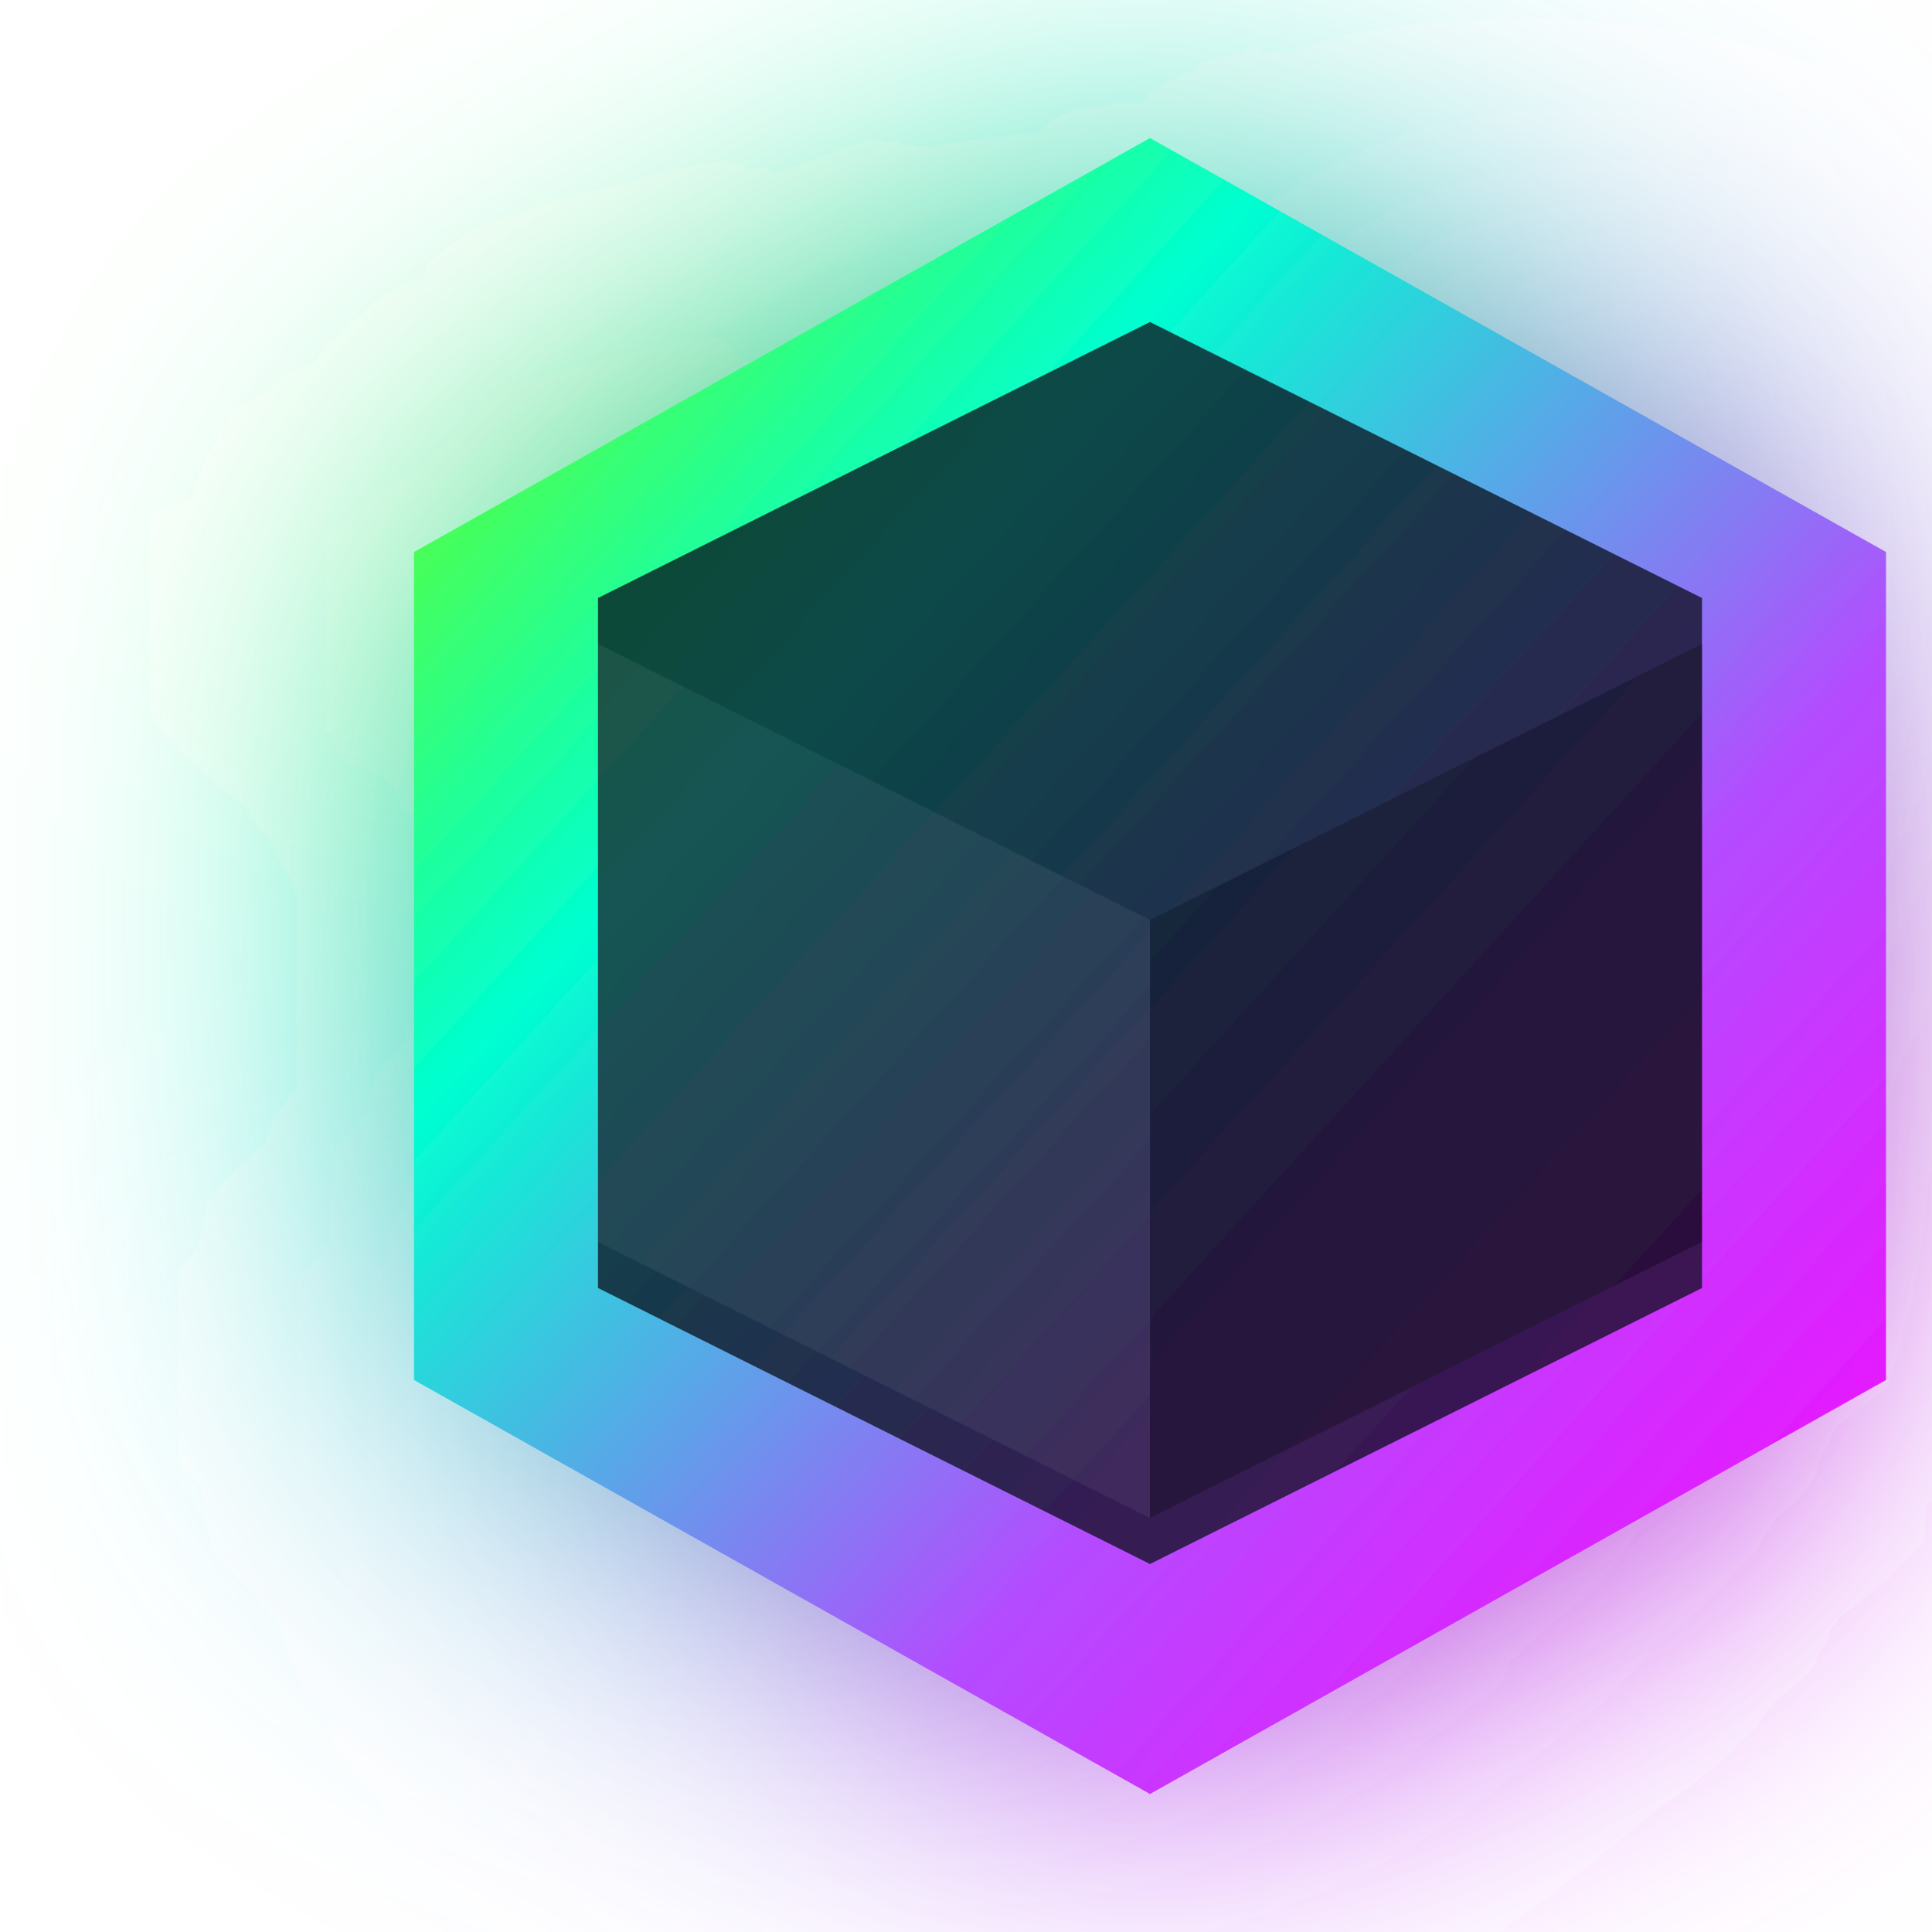
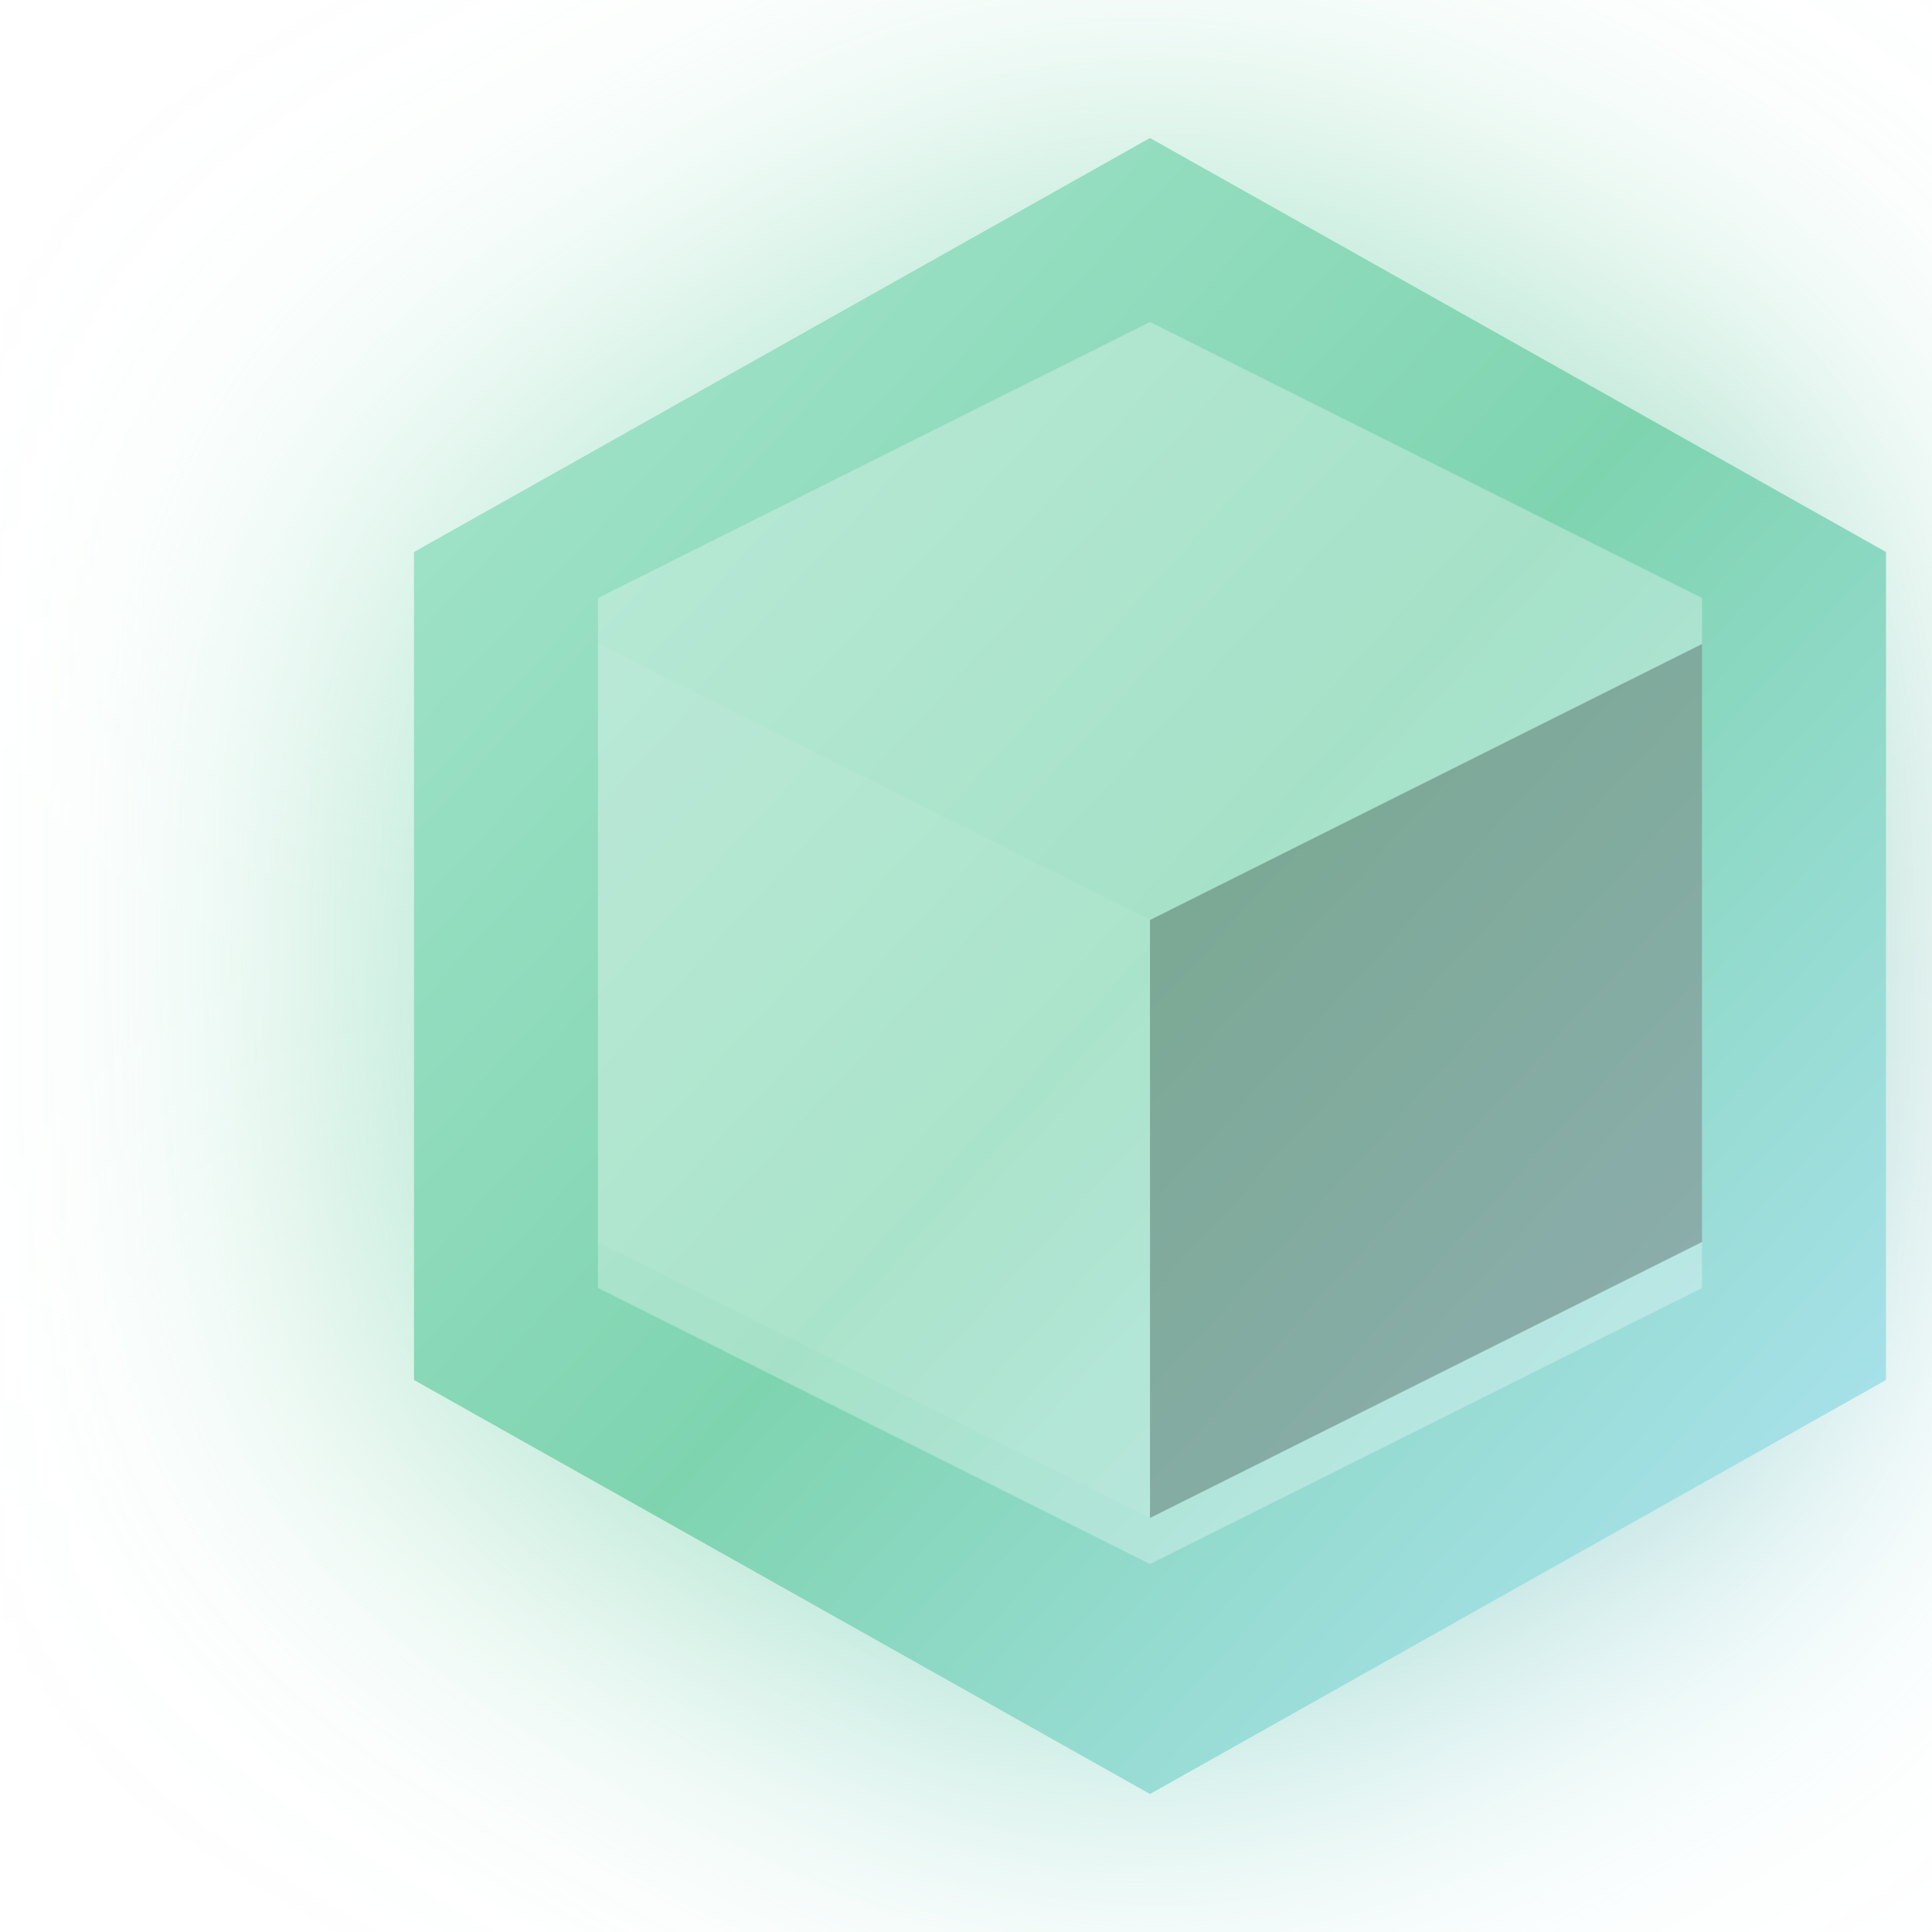
<svg xmlns="http://www.w3.org/2000/svg" width="64" height="64" viewBox="0 0 84 84" fill="none">
  <defs>
    <linearGradient id="favicon-aurora" x1="0" y1="0" x2="1" y2="1">
-       <stop offset="0%" stop-color="#7cff00" />
-       <stop offset="30%" stop-color="#00ffd1" />
-       <stop offset="65%" stop-color="#b44cff" />
-       <stop offset="100%" stop-color="#ff00ff" />
+       <stop offset="0%" stop-color="#A8E6CF" />
+       <stop offset="50%" stop-color="#7FD4B0" />
+       <stop offset="100%" stop-color="#B3E5FC" />
    </linearGradient>
    <filter id="favicon-glow" x="-40%" y="-40%" width="180%" height="180%">
      <feGaussianBlur stdDeviation="10" result="coloredBlur" />
      <feMerge>
        <feMergeNode in="coloredBlur" />
        <feMergeNode in="SourceGraphic" />
      </feMerge>
    </filter>
  </defs>
  <g transform="translate(8, 6)" filter="url(#favicon-glow)">
    <path d="M42 0 L74 18 L74 54 L42 72 L10 54 L10 18 Z" fill="url(#favicon-aurora)" />
-     <path d="M42 8 L66 20 L66 50 L42 62 L18 50 L18 20 Z" fill="rgba(10,14,26,0.75)" />
+     <path d="M42 8 L66 20 L66 50 L42 62 L18 50 L18 20 Z" fill="rgba(255,255,255,0.3)" />
    <path d="M18 22 L42 34 L42 60 L18 48 Z" fill="rgba(255,255,255,0.06)" />
    <path d="M42 34 L66 22 L66 48 L42 60 Z" fill="rgba(0,0,0,0.25)" />
  </g>
</svg>
